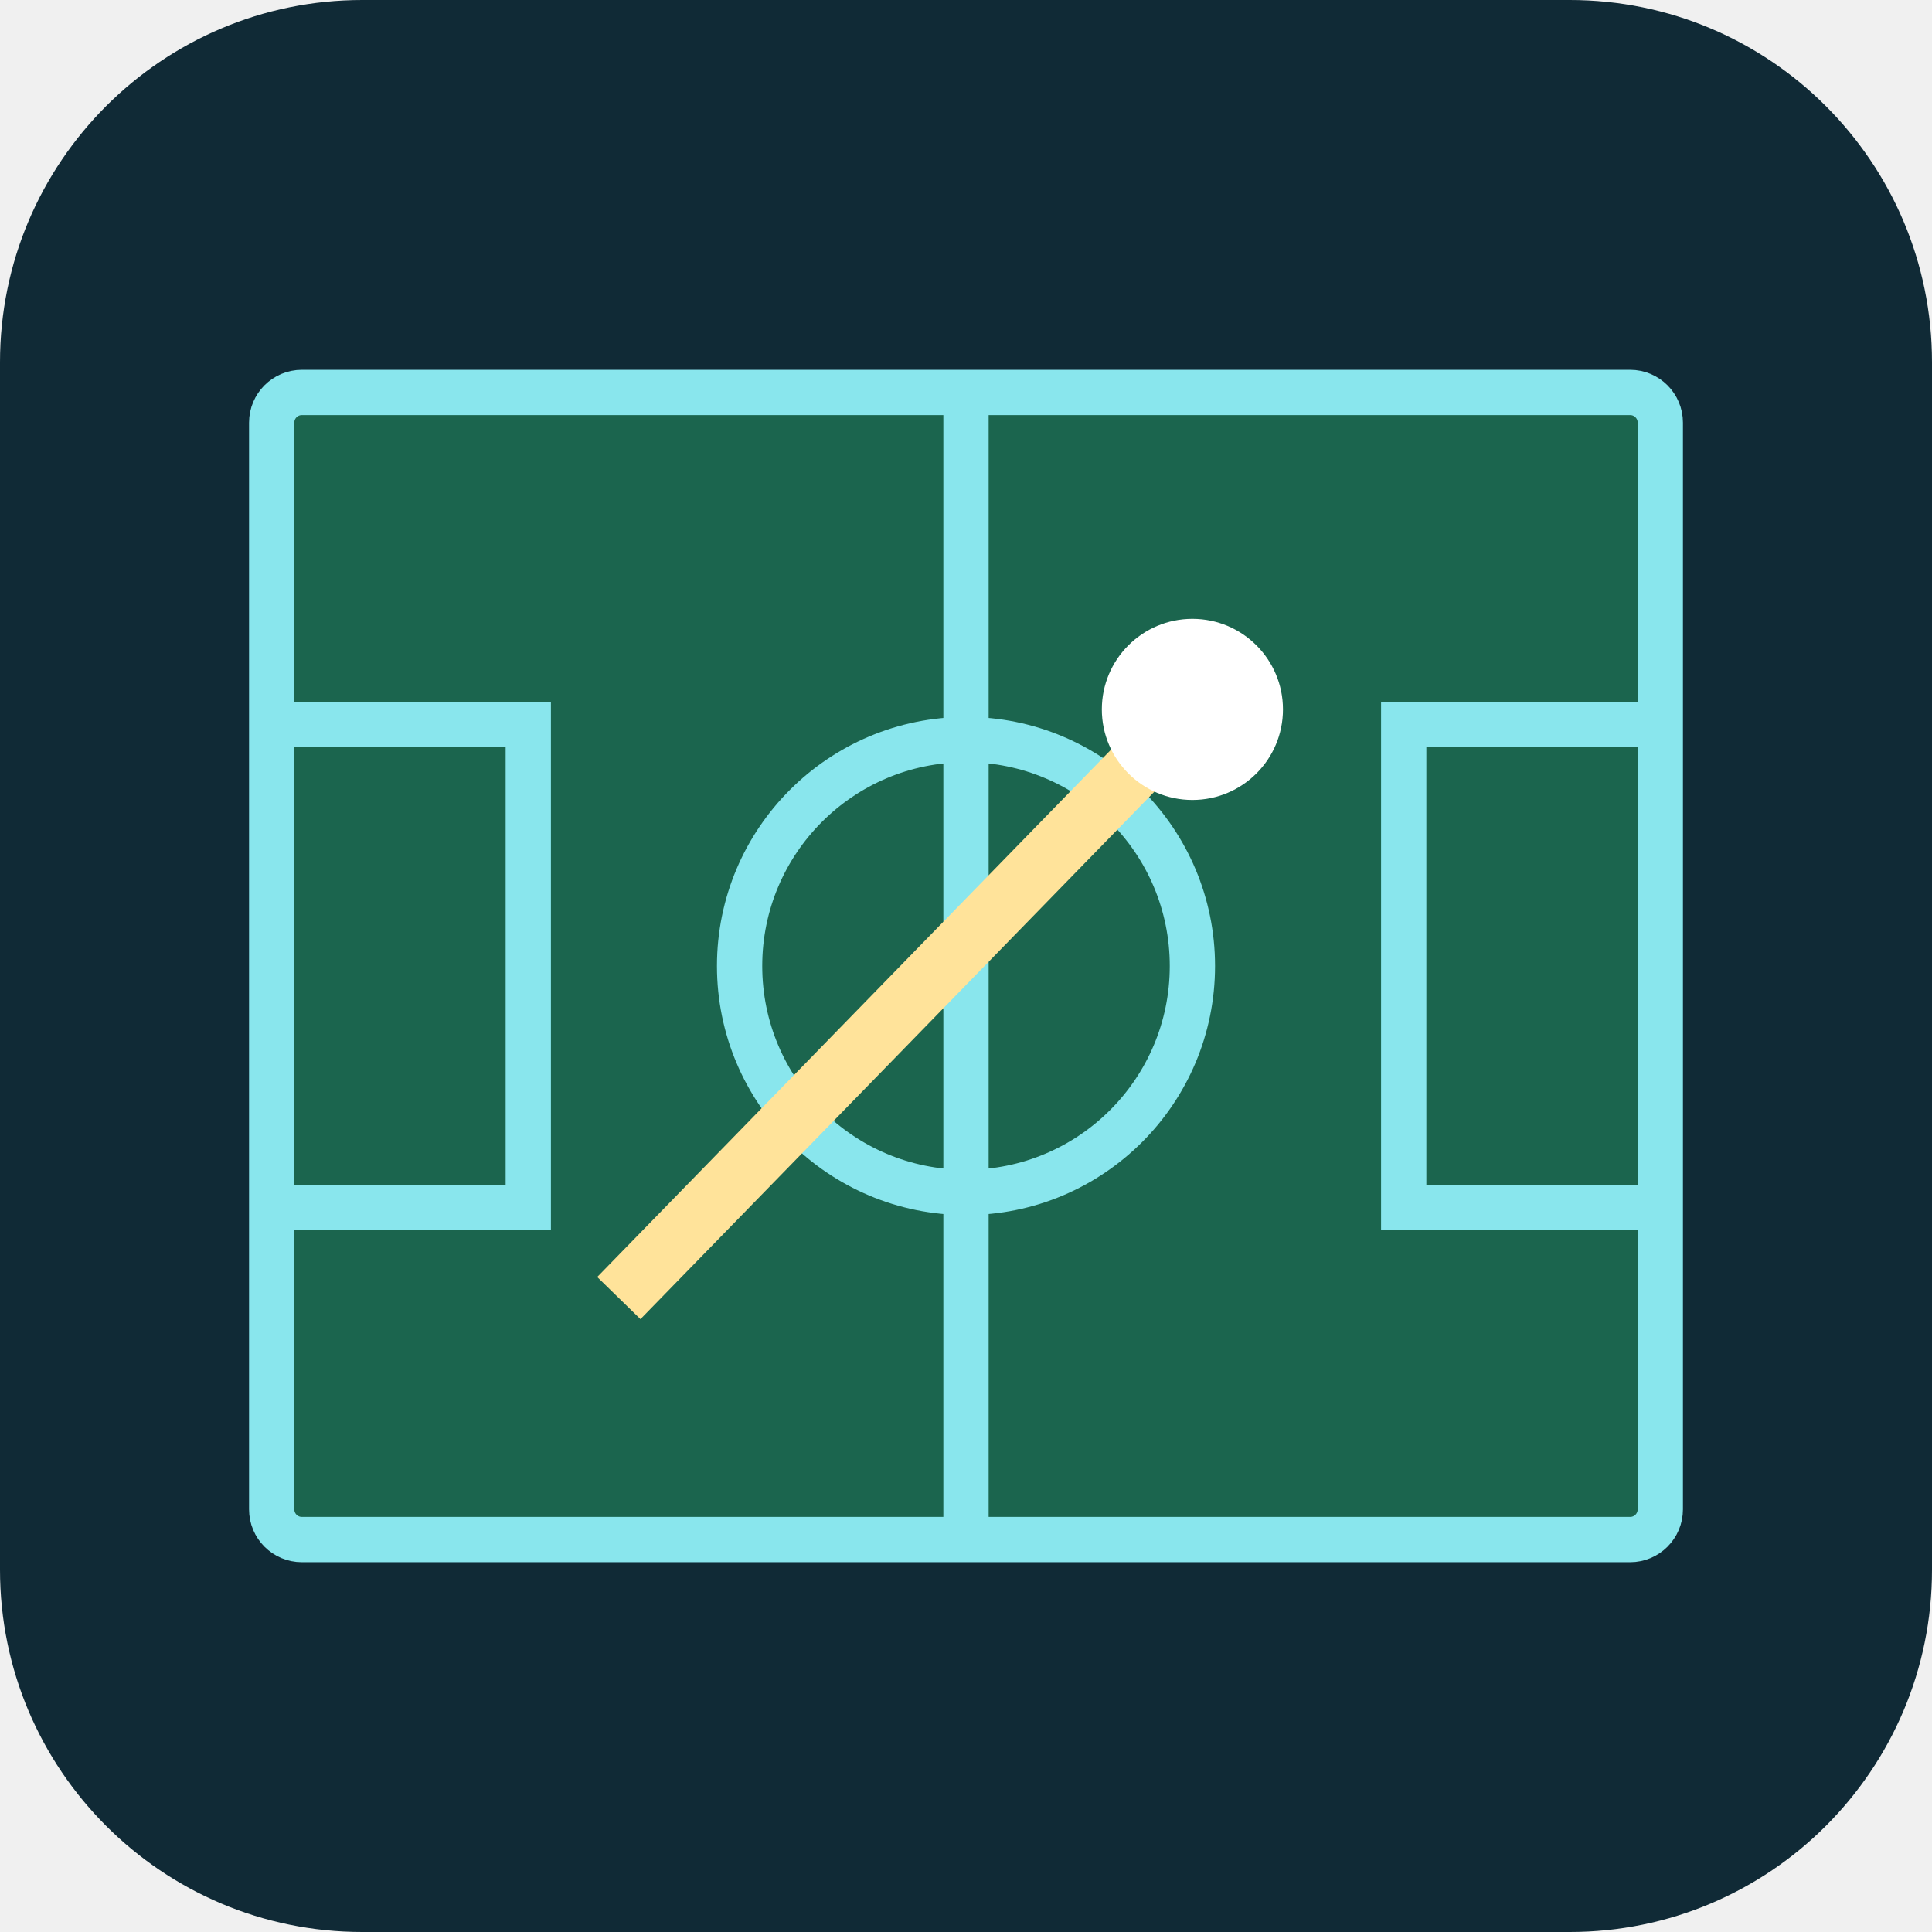
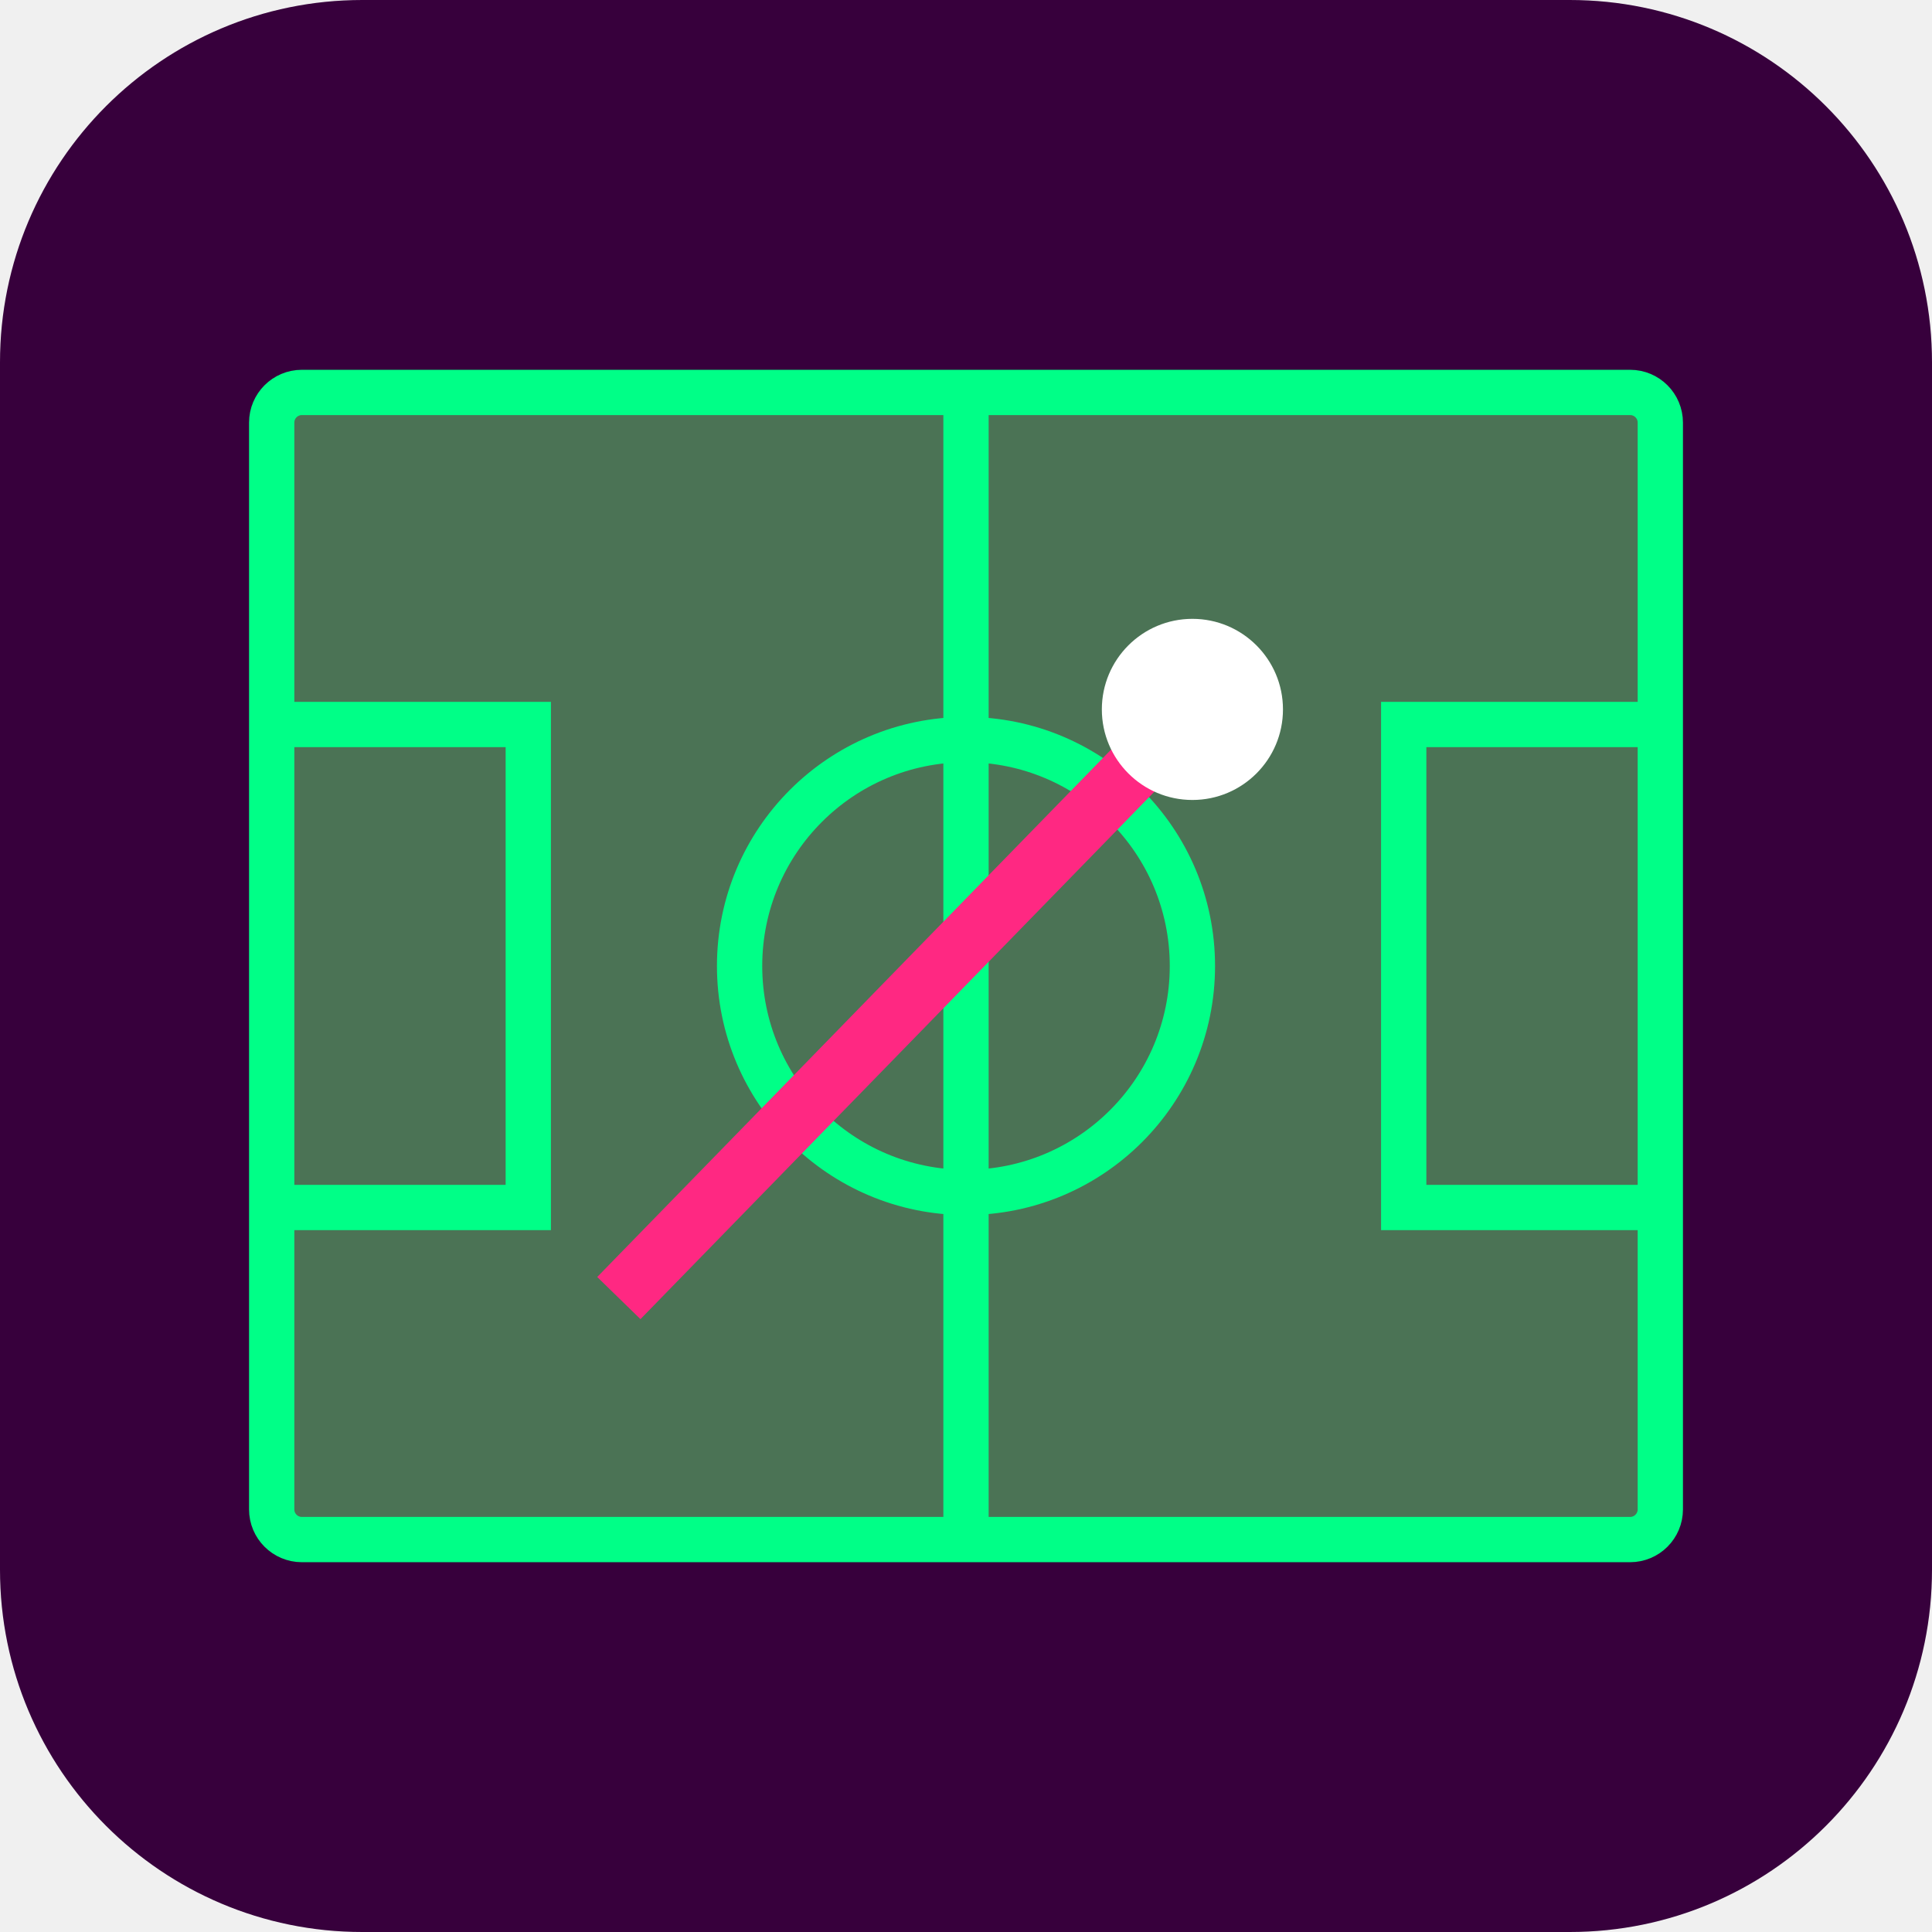
<svg xmlns="http://www.w3.org/2000/svg" width="128" height="128" viewBox="0 0 128 128">
-   <rect width="128" height="128" rx="24" fill="#102A36" />
-   <rect x="18" y="26" width="92" height="76" rx="2" fill="#1B654E" stroke="#89E6ED" stroke-width="3" />
-   <path d="M64 26v76M18 48h17v32H18M110 48H93v32h17" fill="none" stroke="#89E6ED" stroke-width="3" />
-   <circle cx="64" cy="64" r="15" fill="none" stroke="#89E6ED" stroke-width="3" />
-   <path d="M41 86L79 47" stroke="#FFE39A" stroke-width="4" />
+   <rect width="128" height="128" rx="24" fill="#37003C" />
+   <rect x="18" y="26" width="92" height="76" rx="2" fill="#4B7355" stroke="#00FF87" stroke-width="3" />
+   <path d="M64 26v76M18 48h17v32H18M110 48H93v32h17" fill="none" stroke="#00FF87" stroke-width="3" />
+   <circle cx="64" cy="64" r="15" fill="none" stroke="#00FF87" stroke-width="3" />
+   <path d="M41 86L79 47" stroke="#FF2882" stroke-width="4" />
  <circle cx="79" cy="47" r="6" fill="#FFFFFF" />
</svg>
